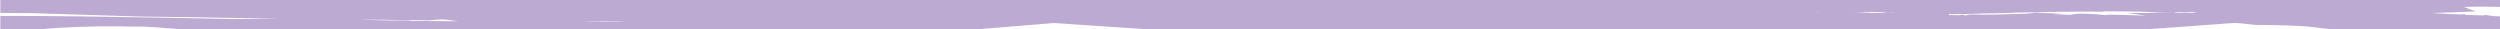
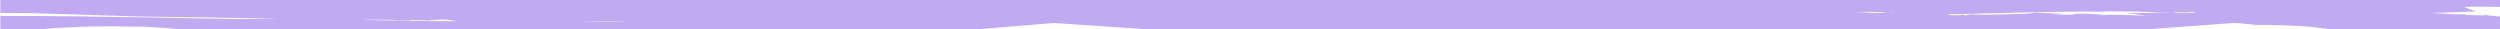
<svg xmlns="http://www.w3.org/2000/svg" xmlns:xlink="http://www.w3.org/1999/xlink" version="1.1" id="Layer_1" x="0px" y="0px" viewBox="0 0 899.58 10.32" style="enable-background:new 0 0 899.58 10.32;" xml:space="preserve">
  <style type="text/css">
	.st0{clip-path:url(#SVGID_00000021113443653488617810000014045308106993774998_);}
	.st1{clip-path:url(#SVGID_00000183233108422538921940000005573390324923443329_);}
	.st2{clip-path:url(#SVGID_00000151529481124706233410000010846663000880784540_);}
	.st3{clip-path:url(#SVGID_00000069368915656860047140000013464721081016955264_);}
- 	.st4{fill:#BDAAD2;}
+ 	.st4{fill:#c2aaf2;}
</style>
  <g>
    <defs>
      <rect id="SVGID_1_" x="0" y="-0.24" width="899.79" height="10.9" />
    </defs>
    <clipPath id="SVGID_00000092414147176663797640000001389385719557532083_">
      <use xlink:href="#SVGID_1_" style="overflow:visible;" />
    </clipPath>
    <g style="clip-path:url(#SVGID_00000092414147176663797640000001389385719557532083_);">
      <g>
        <defs>
          <rect id="SVGID_00000164515703903914222170000015507350567590385545_" x="-3.21" y="-0.34" width="903" height="11" />
        </defs>
        <clipPath id="SVGID_00000098907070711487414770000015723187393107681671_">
          <use xlink:href="#SVGID_00000164515703903914222170000015507350567590385545_" style="overflow:visible;" />
        </clipPath>
        <g style="clip-path:url(#SVGID_00000098907070711487414770000015723187393107681671_);">
          <g>
            <defs>
              <rect id="SVGID_00000173125640046363635560000007687416932176531893_" x="-27.47" y="-0.49" width="941.73" height="11.15" />
            </defs>
            <clipPath id="SVGID_00000023276482232027830670000007205064898310098836_">
              <use xlink:href="#SVGID_00000173125640046363635560000007687416932176531893_" style="overflow:visible;" />
            </clipPath>
            <g style="clip-path:url(#SVGID_00000023276482232027830670000007205064898310098836_);">
              <g>
                <g>
                  <defs>
                    <path id="SVGID_00000060736861511101603090000015649735899551362231_" d="M0.13-5.26h899.6v27.08           c0,0-89.94-13.99-96.05-13.54S619.06,21.82,599.37,21.82S379.24,8.28,379.24,8.28S231.48,20.72,192.13,20.72           S68.99,10.01,51.11,9.56C33.07,9.11-1.45,17.14,0.12,21.82L0.13-5.26L0.13-5.26z" />
                  </defs>
                  <clipPath id="SVGID_00000034771545844515678090000007312228256580072619_">
                    <use xlink:href="#SVGID_00000060736861511101603090000015649735899551362231_" style="overflow:visible;" />
                  </clipPath>
                  <g style="clip-path:url(#SVGID_00000034771545844515678090000007312228256580072619_);">
                    <g>
                      <path class="st4" d="M280.79,9.34c-0.11-0.01-0.18-0.02-0.28-0.03C280.53,9.37,280.47,9.41,280.79,9.34z" />
                      <path class="st4" d="M24.4,4.46l0.89-0.11c-0.45,0-0.77,0.01-0.98,0.03C24.32,4.4,24.35,4.43,24.4,4.46z" />
                      <path class="st4" d="M-241.3-0.5c0.77,0.04,1.73,0.07,3.03,0.07c1.3,0.01,3.02-0.02,4.97-0.03c1.97-0.02,4.14,0,6.18,0.04            c2.03,0.05,3.95,0.13,5.68,0.22c3.46,0.18,6.23,0.4,7.85,0.57c-8.93-0.32-2.33,0-0.64,0.19l0.62-0.1            c5.24,0.26,5.1,0.55,7.68,0.7c0.01-0.02-0.06-0.05-0.12-0.08l-0.34,0.03c-0.23-0.06-0.07-0.09,0.22-0.11            c-0.04-0.06,0.21-0.1,1.62-0.04l-0.28,0.02c2.18,0.03,5.87,0.16,7.48,0.21l0.02,0.24c0.98-0.1,3.04-0.08,5.72-0.04            c2.7,0.05,6.02,0.1,9.39,0.16c3.38,0.06,6.8,0.13,9.65,0.2c2.86,0.07,5.15,0.13,6.39,0.14c1.27,0.08,2.59,0.12,3.95,0.14            c1.34,0.03,2.92,0.04,4.44,0.04c3.09,0.01,6.35,0,9.64,0.12c5.24,0.1,6.58,0.18,7.26,0.29s0.71,0.23,3.41,0.34            c6.74,0.16-1.43-0.28,1.25-0.29c2.69,0.11,5.4,0.21,8.15,0.3c-4.67,0.06-2.07,0.19-1.16,0.27c3.47,0,8.22,0.04,12.01,0.01            c1.41-0.01,2.73-0.02,3.86-0.05l0.22,0.02c2.82,0.3,5.75,0.64,9.09,0.99c4.57,0.07,9.86,0.16,15.76,0.08            c1.48-0.02,2.98-0.06,4.5-0.11l3.08-0.1c1.46-0.04,2.94-0.08,4.43-0.12c2.41,0.08,4.09,0.09,4.41-0.03l-0.02,0.09            c0.21-0.05,0.34-0.11,0.42-0.17c5.81-0.11,11.82-0.17,18-0.21c1.33,0.02,2.7,0.04,4.16,0.06c1.7,0.02,3.4,0.03,5.1,0.04            c3.02,0.31,5.81,0.54,8.16,0.78c3.66,0,7.81,0.05,11.79,0.07l12,0.11L11.8,4.74l23.78,0.75c-0.01,0-0.03,0-0.05,0h0.06            l14.65,0.46l11.7,0.15l11.43,0.15c7.4,0.12,15.15,0.3,23.2,0.45c1.26,0.02,2.54,0.04,3.81,0.07            c-3.34,0-6.45,0.04-9.24,0.06c-1.8,0.01-3.5,0.02-5.08,0.02c-0.77,0-1.55-0.01-2.27-0.02c-0.37,0-0.73-0.01-1.08-0.02            L81.5,6.79c-8.2-0.15-16.63-0.31-25.2-0.47C47.54,6.16,38.46,6.01,29.11,5.9c-4.68-0.05-9.41-0.11-14.22-0.13L0.69,5.72            c-1.71-0.08-7.6-0.05-14.78-0.03c-3.6,0.01-7.5,0.01-11.53-0.04c-4.57-0.06-9.38-0.12-14.2-0.19            c-19.7-0.24-39.33-0.41-42.52-0.37l8.36,0.6c-13.43-0.09-23.28-0.3-32.64-0.48c-4.68-0.09-9.24-0.18-14.07-0.23            c-2.41-0.03-4.89-0.05-7.49-0.07c-2.56-0.01-5.56-0.02-8.51,0l1.32-0.09c-1.76-0.07-3.12,0.15-8.79,0.21            c-2.83,0.03-6.73,0.03-12.25-0.06c-5.5-0.09-12.65-0.25-21.71-0.59l-0.01-0.05c-1.07,0-1.21,0.08-2.83,0.01l5.39,0.26            c-3.69,0.11-6.9,0.34-11.8,0.33c-1.05-0.06-1.42-0.16-1.53-0.24c-3.99-0.01-7.84-0.04-12.11-0.07l-3.83-0.36            c-3.83,0.11-2.09,0.78-12.32,0.27c3.86,0.51-5.08,0.19-3.82,0.44c-0.52-0.06-1.69-0.16-2.63-0.25            c-6.08-0.04-17.55-0.08-20.39,0.11c0,0,23.81,1.3,30.21,1.87c-8.57-0.25-2.26,0.02-0.57,0.2l0.57-0.1            c5.13,0.19,5.13,0.47,7.7,0.59c0-0.02-0.08-0.05-0.15-0.08l-0.33,0.03c-0.24-0.05-0.1-0.09,0.18-0.11            c-0.06-0.06,0.18-0.11,1.57-0.07l-0.27,0.03c2.15-0.01,5.85,0.09,7.46,0.13l0.03,0.24c1.91-0.2,8.26,0.06,14.88,0.32            c6.61,0.26,13.44,0.54,15.99,0.55c5.23,0.3,11.45-0.09,17.85,0.08c10.14,0.11,5.14,0.36,10.22,0.6            c6.29,0.21-1.3-0.29,1.21-0.28c2.53,0.13,5.04,0.27,7.54,0.41c-4.35-0.03-1.98,0.15-1.19,0.25            c6.55,0.13,17.07,0.72,19.09,0.28c8.95,0.36,8.97,0.55,12.8,0.63c-1.29-0.11-3.84-0.22-3.86-0.32            c3.58,0.26,1.71-0.03,0.25-0.09c5.47-0.12,28.37,1.28,29.52,0.78v0.09c0.91-0.26,0.14-0.54,1.01-0.74            c1.54,0.1,20.25,1.26,25.45,1.8c-7.25-0.23-1.91,0.03-0.48,0.2l0.48-0.1c4.34,0.17,4.34,0.46,6.51,0.57            c0-0.02-0.07-0.05-0.13-0.08l-0.28,0.03c-0.2-0.05-0.08-0.09,0.15-0.11c-0.05-0.06,0.15-0.11,1.33-0.07l-0.23,0.03            c1.82-0.01,4.95,0.08,6.31,0.12l0.03,0.24c2.68-0.34,15.9,0.59,22.74,0.95c0.58-0.81,1.53-1.41,2.89-1.61            c4.35-0.62,8.66-0.27,13.02-0.64c4.94-0.41,9.85-1.07,14.8-1.39c9.96-0.64,19.94-0.73,29.91-0.44            c6.43,0.19,6.44,10.19,0,10c-8.18-0.24-16.36-0.2-24.54,0.17c0.16,0,0.32,0,0.48,0c0.78,0,1.55,0.04,2.27,0.06            c0.87,0.02,1.74,0.05,2.57,0.07c3.32,0.09,6.1,0.17,6.66,0.01c1.13,0.13,2.25,0.27,3.36,0.4            c5.59,0.45,7.61,0.44,8.79,0.34s1.51-0.28,3.81-0.12l5.82,0.54l-5.9-0.16c5.81,0.35,8.17,0.54,13.17,0.88l0.06-0.01            c-0.35-0.02-0.57-0.04-0.62-0.07l0.88,0.01c0.77-0.18,3.77-0.27,7.91-0.19c5.85,0.14,10.42-0.08,19.75,0.47l2.33-0.36            l7.01,0.34v0.31C97.15,22.19,84.23,22.12,75.4,22l-0.16,0.14c5.23,0.08,11.19,0.03,14.65,0.11            c1.51,0.08,5.12,0.4,3.59,0.58l2.51-0.2c17.47,0.22,17.58,0.21,35.81,0.83l-1.58-0.18c3.62-0.04,7.22-0.08,8.23,0.19            c10.95,0.21,22.29,0.58,29.39,1.08l1.56-0.35c2.31,0.05,5.77,0.66,6.9,0.16l4.94-0.09c3.16,0.07,5.1-0.11,8.69,0.16l0,0            c0.01,0,0.02,0,0.02,0c0.22,0.02,0.45,0.04,0.68,0.05c0-0.01-0.02-0.02-0.04-0.03c3.58,0.13,3.56,0.05,3.67-0.02            s0.4-0.14,4.26,0.03c2.49,0.31,2.83-0.42,6.72-0.25l3.86,0.62c7.16,0.46,8.44-0.02,19.3,0.18            c5.24,0.28,7.93,0.76,4.35,1.11c4.94-0.43,2.21-0.28,8.82-0.47c1.07,0.21,0.38,0.24-1.07,0.42            c6.08,0.25,3.64-0.16,8.22-0.17c1.17-0.38,2.37-1,3.79-1.04l-1.8-0.1c2.38-0.13,4.51-0.24,6.83-0.3            c2.3-0.06,4.68-0.08,7.12-0.01l-0.07,0.19c1.67-0.06,3.31-0.1,4.94-0.15l0.42,0.24c2.31-0.04,4.59-0.07,6.86-0.08            l-0.95-0.07c0.8-0.01,2.52-0.03,4.41-0.01c1.94,0.02,4.36,0.07,6,0.15l-0.13,0.13c4.73,0.28,9.04,0.31,13.56,0.29            c2.26-0.02,4.57-0.03,7.01-0.05c0.61,0,1.23-0.01,1.85-0.01c0.71,0,1.43,0,2.16,0c1.45,0,2.95-0.01,4.51-0.01            c-0.51,0.09-1.03,0.18-1.57,0.27c4.31,0.28,1.09-0.41,6.02-0.29l0.49,0.27c4.04-0.48,5.48,0.04,8.35,0.17l-1.55-0.43            l5.15,0.03c5.48,0.08,3.56,0.52,2.96,0.76l3.33-0.38l0.84,0.39c2.26-0.46,2.49,0.05,6.45-0.15            c0.33,0.15-0.65,0.22,0.67,0.3c0.47-0.04,1.21-0.08,1.89-0.11l2.05-0.11l4.1-0.21l-4.94,0.17l0.62-0.56            c5.15-0.36,6.95,0.17,10.62,0.06l-2.53,0.13c5.99-0.05,6.3,0.2,9.67,0.38c-1.05-0.12-2.64-0.3-0.22-0.34            c1.78,0,0.96,0.21,2.64,0.3c0.41-0.37,4.7-0.51,8.59-0.27c-0.05,0.05-0.13,0.1-0.39,0.13c0.99-0.05,1.4-0.14,3.04-0.02            l-0.98,0.4c1.04-0.12,2.09-0.23,3.17-0.34c2.1,0.16,5.37-0.08,5.04,0.2l-1.27,0.06c5.54,0.15,11.39,0.32,17.72,0.39            l0.33,0.34c1.94-0.44,10.23,0.15,9.33-0.43c1.76,0.14,4.97,0.05,7.43,0s4.25-0.04,3.55,0.3            c5.32-0.04,8.96-0.22,12.87-0.31c3.54-0.09,8.79-0.07,15.39,0.18c4.76,0.63,17.82,0.64,26.41,0.82c8.4,0,15.31,0,22.27,0            c3.36,0,7.29,0,11.14-0.02c3.88-0.02,7.93-0.06,12.31-0.1c10.9,0.77,25.6-0.37,36.02,0.2l2.83-0.27            c0.78,0.07,1.95,0.13,3.11,0.18c1.17,0.05,2.38,0.07,3.65,0.09c2.51,0.03,5.16,0.02,7.84-0.01            c5.34-0.06,10.79-0.16,15.82,0.03c2.34-0.16,3.55-0.2,4.09-0.22c-0.43-0.01-1.13-0.07-1.43-0.26            c2.86,0.11,8.17-0.04,7.86,0.35l-0.66,0.04c-0.16,0.19,1.83,0.16,4.35,0.13c2.51-0.02,5.55-0.04,7.14,0.16l-1.73-0.45            l5.46,0.16l-1.48,0.05c2.99-0.06,5.84-0.09,8.57-0.1c2.69-0.01,5.43,0.01,7.7,0.03c4.7,0.05,9.03,0.19,13.37,0.32            c8.67,0.26,17.5,0.55,29.55,0.12c-1.54,0.23-0.36,0.17,1.27,0.11s3.7-0.13,3.99,0.12c3.27,0.28,6.22,0.21,8.9,0.01            c0.67-0.05,1.32-0.11,1.97-0.16c0.61-0.06,1.36-0.12,1.78-0.17c0.97-0.11,1.94-0.21,2.94-0.27            c-0.02-0.02,0.01-0.05,0.22-0.1c2.46-0.02,4.92-0.03,7.45-0.01c-4.27,0.64,5.25-0.54,1.3,0.01            c9.94,0.23,21.8,0.52,34.96,0.75c6.57,0.11,13.44,0.19,20.45,0.18c3.5,0,7.04-0.03,10.57-0.08            c1.99-0.02,2.91-0.04,4.31-0.05c1.3-0.01,2.64,0,4,0.02l-0.99-0.16c5.42,0.02,13,0,17.85,0.37            c1.2,0.12,2.49,0.15,3.79,0.15c0.67,0,1.25-0.01,1.97-0.03c0.74-0.02,1.45-0.04,2.13-0.07c2.7-0.12,4.76-0.3,5.78-0.32            c5.08-0.3,9.59,0.02,8.89,0.1c2.61-0.1,4.95-0.3,7.44-0.45c1.31-0.08,2.68-0.14,4.12-0.16c1.47-0.02,2.95,0,4.46,0.1            c0.59,0.16,2.31,0.24,5.01,0.29c2.71,0.04,6.29,0.08,10.52-0.08c1.54-0.06,2.99-0.16,4.25-0.25            c1.03-0.08,1.95-0.16,2.74-0.22c1.31-0.1,1.9-0.08,2.13,0.05l-0.05-0.06c0.49,0.01,0.98,0.02,1.46,0.03            c0.87,0.03,2.32,0.04,4.26,0.08c1.92,0.03,4.21,0.08,6.95,0.11c1.37,0.01,2.86,0.02,4.51,0c1.6-0.02,3.15-0.07,4.58-0.12            c2.85-0.1,5.22-0.22,7.11-0.2c0,0-0.09,0.05-0.33,0.1c0.95-0.16,1.72-0.3,2.53-0.43c-3.16-0.64-6.29-1.44-9.51-1.72            c-2.79-0.24-5.68-0.11-8.39-0.85c-3.53,0.67-8.01-0.66-11.18-0.9C860,22.98,855.14,23,850.69,22            c-1.25,0-2.51,0.01-3.76,0.01c-1.34,0-2.37-0.37-3.14-0.94c-0.59-0.1-1.17-0.21-1.77-0.31c-3.64-0.64-7.3-0.94-10.99-1.19            c-9.01-0.62-18.04-0.77-27.06-0.45c-6.45,0.23-6.42-9.78,0-10c8.1-0.28,16.19-0.2,24.28,0.27            c6.18,0.36,12.23,1.6,18.35,2.08c4.4,0.35,8.77,0.98,13.27,1.39c2.87,0.26,5.76,0.43,8.62,0.74            c0.7,0.08,1.77,0.39,2.82,0.63c0.75,0.03,1.51,0.07,2.26,0.12c1.04-0.49,2.21-0.67,3.26-0.24            c0.65,0.27,1.33,0.45,2.02,0.59c8.41,0.61,16.79,1.26,25.24,0.85c2.04-0.1,3.4,0.67,4.11,1.76            c2.67-0.17,5.34-0.35,7.99-0.54c-1.99-0.7-3.86-1.41-5.7-2.11c-0.3-0.03-0.6-0.07-0.9-0.1c2.46-0.19,4.46-0.44,6.1-0.68            c0.37-0.05,0.72-0.11,1.07-0.16c1.62-0.02,3.18,0,4.71,0.07c0,0-0.17,0.04-0.47,0.08l1.16-0.11l1.5-0.09l3.01-0.18            l6.03-0.36l12.12-0.73l-6.96-2.12l-1.73-0.16c0.5-0.03,1.01-0.06,1.51-0.1c3.74-0.25,7.07-0.62,8.17-0.85            c0,0-0.38,0.02-1.06,0.04c-0.68,0.03-1.66,0.06-2.84,0.1c-2.36,0.06-5.52,0.1-8.74,0.08c-2.04-0.02-4.08-0.05-6.03-0.1            l-0.38-0.03c2.02-0.19,4.12-0.39,7.05-0.52c0.96,0.02,1.38,0.1,1.55,0.17c3.45-0.16,6.92-0.33,10.41-0.51            c1.23,0.05,2.37,0.11,3.68,0.15c1.79-0.17,1.99-0.4,3-0.6c1-0.2,2.83-0.38,7.31-0.5c-3.85-0.22,3.62-0.54,2.19-0.69            c0.5,0.02,1.54,0.04,2.39,0.07c2.27-0.18,5.41-0.44,8.04-0.64c2.65-0.2,4.8-0.34,5.62-0.47c0,0-0.25-0.01-0.69-0.03            s-1.09-0.04-1.93-0.06c-1.66-0.05-4.07-0.08-6.81-0.07c-5.45,0.01-12.08,0.12-15.04,0.05c7.02-0.34,1.71-0.17,0.12-0.23            l-0.27,0.14c-4.31,0.16-4.74-0.12-6.92-0.09c0.03,0.02,0.13,0.05,0.23,0.07l0.22-0.05c0.27,0.04,0.2,0.08,0.01,0.12            c0.13,0.06,0,0.11-1.17,0.15l0.18-0.04c-1.7,0.13-4.78,0.21-6.12,0.25L939.5,5.7c-2.59,0.59-21.66,0.12-25.88,0.27            c-3.02-0.09-6.16,0.14-9.52,0.33c-0.58-0.02-1.16-0.05-1.66-0.08c-1.14-0.06-2.05-0.14-2.72-0.2            c3.58,0.08,4.14,0.02,3.47-0.01c-0.65-0.04-2.34-0.11-3.04-0.2l-0.45,0.11c-4.17-0.17-4.04-0.47-6.02-0.6            c-0.01,0.02,0.05,0.05,0.1,0.08l0.25-0.03c0.18,0.05,0.06,0.09-0.16,0.11c0.03,0.06-0.17,0.1-1.24,0.06l0.21-0.02            c-1.68,0-4.5-0.13-5.72-0.17l0.01-0.24c-1.46,0.19-6.44-0.05-11.44-0.41c-0.2-0.01-0.4-0.03-0.6-0.04            c5.16-0.14,10.67-0.28,15.73-0.59c-1.57-0.51-2.94-1.04-4.18-1.57c1.24-0.04,2.97-0.12,6.52-0.11            c2.7,0,6.37,0.07,11.84,0.23c5.48,0.16,12.62,0.38,22.05,0.66l0.02,0.05c1.14-0.01,1.22-0.09,3.15-0.02l-5.75-0.24            c3.71-0.13,6.85-0.38,11.64-0.43c1.04,0.05,1.42,0.14,1.55,0.22c3.89-0.04,7.69-0.07,11.43-0.09            c1.17,0.11,2.33,0.21,3.46,0.33c1.67-0.07,2.11-0.27,3.27-0.39c0.29-0.03,0.62-0.06,1.03-0.07            c0.21-0.01,0.41-0.02,0.69-0.02c0.32,0,0.66-0.01,1.04,0c1.52,0.01,3.55,0.05,6.4,0.13c-2.21-0.22-0.8-0.29,0.87-0.34            c1.69-0.05,3.65-0.09,2.94-0.19c0.56,0.05,1.81,0.12,2.8,0.18c3.05-0.07,7.15-0.2,10.55-0.31            c3.42-0.11,6.27-0.18,7.44-0.28c0,0-4.83-0.29-11.28-0.47c-3.21-0.1-6.78-0.19-9.96-0.31s-5.94-0.26-7.55-0.4            c8.54,0.12,2.2-0.05,0.52-0.2l-0.54,0.11c-2.57-0.07-3.81-0.19-4.71-0.3c-0.92-0.1-1.53-0.21-2.77-0.26            c0,0.02,0.08,0.05,0.15,0.08l0.31-0.04c0.24,0.05,0.1,0.09-0.16,0.11c0.06,0.06-0.16,0.11-1.48,0.08l0.25-0.03            c-2.03,0.02-5.56-0.03-7.1-0.06l-0.1-0.24c-3.46,0.42-24.71-0.58-29.48-0.63c-4.92-0.3-10.77,0.01-16.89-0.25            c-9.71-0.26-4.82-0.44-9.69-0.74c-6.11-0.27,1.21,0.3-1.26,0.27l-7.34-0.48c4.31,0.06,1.99-0.13,1.21-0.24            c-3.2-0.08-7.36-0.28-11.01-0.38s-6.78-0.12-7.76,0.11c-2.24-0.07-3.92-0.13-5.29-0.18c-1.4-0.05-2.44-0.09-3.3-0.12            c-1.71-0.06-2.73-0.1-4.68-0.09c1.35,0.06,4.01,0.11,4.08,0.21c-3.79-0.17-1.72,0.07-0.2,0.1            c-2.75,0.12-9.99,0.07-15.8-0.02c-2.93-0.05-5.54-0.12-7.45-0.17c-0.94-0.02-1.73-0.03-2.51-0.02            c-0.72,0.01-1.19,0.04-1.33,0.11v-0.09c-1.24,0.37,0.7,0.77-2.97,0.93l-2.44-0.21l-3.69,0.11            c-2.47-0.16-1.25-0.25-1.25-0.29c-5.97,0.09-14.43-0.25-21.76-0.37l7.8,1.14c-6.14-0.32-17.31-0.91-18.48-0.57l-3.75-0.38            c-12.44-0.75-8.53,0.25-13.47,0.02l-6.24-0.41l6.13,0.03c-6.17-0.22-8.65-0.36-13.58-0.63l-0.05,0.01            c0.34,0.02,0.56,0.04,0.61,0.06l-0.85,0.01c-0.7,0.19-3.86,0.31-8.15,0.27c-6.1-0.09-10.83,0.17-20.56-0.32l-2.38,0.37            l-7.27-0.32l-0.01-0.31c7.08,0.12,20.44,0.11,29.63,0.13l0.13-0.14c-5.45-0.03-11.6,0.07-15.19,0.01            c-1.58-0.07-5.33-0.37-3.78-0.57l-2.56,0.21c-18.23-0.16-17.3-0.19-36.96-0.98l1.7,0.19c-3.92,0.01-7.94,0.04-9.06-0.24            c-6.16-0.1-12.67-0.19-18.99-0.16h-1.18c-0.39,0-0.81,0-1.02,0c-0.52,0-1.04-0.01-1.55-0.01            c-1.01-0.01-2.06-0.04-3.02-0.06c-1.98-0.06-3.85-0.15-5.51-0.26l-1.41,0.36c-2.19-0.03-5.68-0.64-6.82-0.14l-5.18,0.09            c-3.41-0.07-5.5,0.11-9.67-0.13l0,0c-0.01,0-0.02,0-0.02,0c-0.26-0.02-0.53-0.03-0.79-0.05c0,0.01,0.03,0.02,0.05,0.03            c-4.21-0.09-4.19,0-4.29,0.08c-0.13,0.09-0.31,0.13-5.35,0.09c-3.29-0.21-3.7,0.56-7.15,0.56            c-1.35-0.15-2.67-0.31-3.96-0.47c-3.33-0.12-5.25-0.06-7.66,0.03c-2.43,0.09-5.3,0.2-10.87,0.15            c-0.71-0.03-1.38-0.07-2-0.1c-0.74-0.03-1.44-0.07-2.04-0.11c-1.22-0.07-2.14-0.15-2.72-0.24            c-1.17-0.18-1.05-0.39,1.15-0.61c-3.05,0.27-3.56,0.37-4.42,0.43c-0.81,0.06-2.02,0.1-5.2,0.31            c-1.17-0.17-0.54-0.23,0.78-0.45c-3.09-0.04-3.73,0.03-4.34,0.12c-0.56,0.09-0.99,0.2-2.76,0.24            c-0.69,0.39-1.49,1.02-2.57,1.05c0.45,0.04,0.9,0.07,1.38,0.1c-0.9,0.06-1.79,0.11-2.69,0.15            c-1.05,0.03-2.28,0.05-3.46,0.06c-2.4,0.02-4.91-0.02-7.53-0.13l0.16-0.19l-5.54,0.06l-0.39-0.24l-8.03,0.03l1.12,0.07            c-1.89,0.02-8.13,0.07-11.8-0.05l0.09-0.13c-5.2-0.21-9.96-0.16-14.92-0.01c-1.24,0.04-2.49,0.08-3.76,0.13            c-1.19,0.05-2.4,0.09-3.64,0.14c-2.26,0.09-4.69,0.15-7.38,0.17l1.3-0.28c-3.74-0.26-0.81,0.43-5.3,0.3l-0.31-0.34            c-3.83,0.43-5.14-0.12-7.94-0.3l1.37,0.45l-5.34-0.14c-6-0.2-3.78-0.59-2.91-0.81l-4.1,0.32l-0.89-0.4            c-1.53,0.22-2.2,0.2-3.49,0.15c-1.23-0.05-2.83-0.12-5.7,0.03c-0.56-0.14,0.88-0.24-1.15-0.28            c-3.1,0.22-5.9,0.46-8.56,0.69c1.61-0.11,3.31-0.23,5.06-0.34l-0.28,0.58c-5.19,0.53-7.27,0.07-10.67,0.28l2.31-0.2            c-2.85,0.11-4.28,0.1-5.43,0.04c-0.57-0.03-1.07-0.06-1.59-0.1c-0.26-0.02-0.54-0.04-0.84-0.06            c-0.37-0.02-0.78-0.04-1.24-0.05c0.56,0.05,1.35,0.12,1.51,0.18c0.19,0.06,0.15,0.12-1.18,0.16            c-1.9,0.03-1.09-0.2-2.92-0.27c-0.32,0.38-4.83,0.58-9.04,0.42c0.03-0.05,0.1-0.11,0.35-0.14            c-1.04,0.06-1.54,0.17-3.42,0.08l0.91-0.43l-3.37,0.42c-2.41-0.1-5.69,0.23-5.52-0.05l1.3-0.1            c-5.96,0.01-11.89,0.04-17.78,0.08l-0.44-0.33c-1.48,0.49-9.7-0.05-8.77,0.52c-3.51-0.27-12.85,0.41-11.32-0.27            c-11.62,0.12-16.83,0.86-30.61,0.58c-5-0.54-18.22-0.38-27.17-0.5c-8.86,0.07-16.16,0.13-23.5,0.19            c-7.74,0.09-15.33,0.25-24.29,0.45c-11.33-0.64-26.35,0.63-37.22,0.09l-0.73,0.07l-0.85,0.07l-1.7,0.14            c-4.23-0.27-9.49-0.23-14.93-0.15c-5.46,0.08-11.17,0.2-16.69,0.04c-2.55,0.18-3.87,0.24-4.47,0.26            c0.49,0.01,1.26,0.06,1.61,0.25c-1.01-0.03-2.3-0.02-3.59-0.01l-3.24-0.05l-1.57-0.02c-0.31-0.04-0.48-0.09-0.44-0.16            l0.73-0.05c0.21-0.39-8.86,0.28-12.14-0.07l0.68,0.15c-5.5-0.06-11.01-0.12-16.58-0.17c-7.9-0.06-15.89-0.11-23.95-0.11            c-4.03,0-8.09,0.01-12.16,0.02c-3.54,0.01-7.06-0.01-10.71-0.07c-13.57-0.38-28.98-0.77-46.16-1            c-4.12-0.05-8.28-0.1-12.47-0.14c-4.13-0.05-8.3-0.11-12.49-0.19c-8.39-0.15-16.88-0.34-25.42-0.6            C16.09-5.36,10.6-5.5,3.07-5.62c-1.89-0.02-3.9-0.05-6-0.08c-1.08-0.01-2.18-0.02-3.31-0.03c-1.34-0.01-2.68-0.02-4-0.01            c-5.3,0.01-10.38,0.11-14.83,0.2c-4.48,0.09-8.4,0.16-11.69,0.15c-0.45,0-0.73,0-1.32-0.01            c-0.54-0.01-1.07-0.01-1.59-0.02c-1.05-0.01-2.09-0.02-3.1-0.03c-2.02-0.02-3.96-0.04-5.77-0.06            c-7.26-0.07-12.59-0.1-14.08-0.07l7.84,0.6C-67.32-5.07-76.66-5.27-85.5-5.44c-8.85-0.17-17.24-0.32-28.1-0.29l1.2-0.09            c-3.16-0.16-4.95,0.88-39.87-0.93V-6.8c-1.11-0.01-1.2,0.07-3.05-0.04l5.46,0.34c-3.62,0.07-6.78,0.25-11.6,0.21            c-1.02-0.07-1.37-0.17-1.47-0.25l-11.83-0.1L-178.38-7c-3.62,0.11-1.97,0.78-11.64,0.28c3.64,0.5-4.8,0.2-3.61,0.44            c-0.49-0.06-1.6-0.16-2.49-0.25c-5.75-0.03-16.58-0.07-19.26,0.12c0,0,22.5,1.28,28.55,1.85c-8.1-0.24-2.14,0.02-0.54,0.2            l0.54-0.1c4.85,0.18,4.85,0.46,7.27,0.58c0-0.02-0.07-0.05-0.14-0.08l-0.31,0.03c-0.23-0.05-0.09-0.09,0.17-0.11            c-0.06-0.06,0.17-0.11,1.49-0.07l-0.25,0.03c2.03-0.01,5.53,0.08,7.05,0.13l0.03,0.24c3.6-0.4,24.16,1.04,28.99,1.13            c4.85,0.37,10.87,0.09,16.92,0.33c7.05,0.16,6.38,0.31,7.4,0.48c-1.27,0.02-2.55,0.05-3.84,0.08            c-4.32,0.11-8.9,0.21-14.25,0.31l1.15-0.11c-1.58-0.05-2.69,0.19-7.96,0.25c-2.65,0.03-6.33,0-11.73-0.17            c-1.35-0.04-2.81-0.09-4.38-0.15c-0.81-0.03-1.65-0.06-2.52-0.09c-1.02-0.03-2.09-0.07-3.17-0.1            c-4.34-0.13-9.16-0.21-14.11-0.29l-0.03-0.05c-1.18,0.03-1.28,0.1-3.13,0.06l6.03,0.16c-4.06,0.18-7.29,0.48-12,0.57            c-1.03-0.04-1.4-0.14-1.54-0.21c-3.92,0.06-6.63,0.07-10.52,0l-3.49-0.4c-1.87,0.03-2.5,0.21-3.87,0.31            c-1.46,0.1-3.51,0.09-9.34-0.22c2.17,0.27,0.72,0.3-1.11,0.31c-1.83,0-4.15,0-3.38,0.12c-0.61-0.06-2.06-0.15-3.27-0.23            c-0.94,0.01-2.04,0.03-3.18,0.05c-1.18,0.04-2.44,0.06-3.71,0.12c-2.55,0.11-4.96,0.27-6.62,0.39            c-1.66,0.12-2.66,0.19-3.53,0.25c-0.86,0.06-1.63,0.09-2.1,0.15c0,0,0.24,0.02,0.67,0.05            C-242.66-0.58-242.06-0.53-241.3-0.5z M-72.17,10.07c0.36-0.07,0.95-0.13,1.95-0.17l0.87,0.07            C-70.56,10-71.54,10.03-72.17,10.07z M-45.6,9.89l-2.39-0.35c1.55,0.08,3.4,0.18,5.33,0.28            C-43.32,9.89-44.2,9.92-45.6,9.89z M730.86,21.59c-0.13,0-0.26,0-0.38-0.01C731.57,21.46,732.45,21.35,730.86,21.59z             M782.63,4.48c2.3-0.08,4.26-0.2,5.21-0.19c0.8-0.02,1.59-0.02,2.35-0.01c-0.09,0.13-0.46,0.25-1.52,0.35l-2.06-0.13            l-2.78,0.22C781.96,4.64,782.54,4.53,782.63,4.48z M717.15,4.68c-1.77,0.06-3.38,0.11-4.61,0.12            c-0.24-0.01-0.55-0.02-0.88-0.04C713.5,4.74,715.33,4.71,717.15,4.68z M724.54,4.6l0.01-0.05            c4.87-0.1,9.71-0.2,14.44-0.28c3.25-0.06,6.44-0.09,9.41-0.1c1.5-0.01,3.04,0,4.55,0.01s3.03,0.02,4.55,0.05l-1.09-0.17            c6.11,0.06,13.95,0,18.77,0.37c2.16,0.16,4.56,0.14,6.72,0.08c-4.57,0.22-10.91,0.14-16.38,0.17l6.76,0.96            c-5.04-0.16-14.08-0.55-14.86-0.2l-3.11-0.32c-10.04-0.59-6.7,0.35-10.78,0.19l-5.28-0.32l5.04-0.06            c-5.16-0.13-7.26-0.22-11.41-0.4l-0.04,0.01c0.29,0.01,0.48,0.03,0.53,0.05l-0.69,0.02c-0.46,0.2-2.96,0.39-6.41,0.44            c-4.91,0.04-8.54,0.42-16.42,0.14l-1.52,0.39c-0.73-0.11-1.1-0.22-0.42-0.31l-2.34,0.2c-1.14-0.02-2.19-0.03-3.19-0.05            l-0.14-0.3C706.73,5.1,717.14,4.77,724.54,4.6z M680.46,4.43c0.57,0.02,1.17,0.04,1.75,0.06            c-0.77-0.02-1.6-0.03-2.48-0.05C681.22,4.31,682.64,4.19,680.46,4.43z M670.51,4.35c0-0.02,0.05-0.05,0.31-0.09            c2.75,0.03,5.5,0.08,8.24,0.13c-0.08,0.01-0.12,0.01-0.19,0.02c-0.39-0.01-0.75-0.02-1.17-0.02l0.72,0.08            c-1.15,0.14-0.59,0.11,0.36,0.04l0.35,0.04c-3.12,0.1-6.27,0.21-7.3-0.04c-1.55,0.01-3.1,0.01-4.65,0.02            C668.31,4.45,669.41,4.39,670.51,4.35z M654.88,4.53c-0.72-0.01-1.41-0.03-2.09-0.05C653.63,4.46,654.42,4.46,654.88,4.53            z M675.79,21.74c3.43,0.11,6.88,0.22,10.56,0.29c-0.37,0.03-0.74,0.07-1.12,0.11c-8.87-0.25-19.05-0.29-30.21-0.43            c-1.96-0.02-3.96-0.05-5.96-0.07C659.93,21.24,667.77,21.49,675.79,21.74z M650.41,21.57l-1.33,0.07            c-1.07-0.01-2.13-0.03-3.21-0.04l-0.52-0.13L650.41,21.57z M561.85,21.02c0.4,0.04,0.82,0.06,1.24,0.09l-1.45-0.01            c-2.35-0.02-4.67-0.02-6.99-0.03C556.94,21.05,559.32,21.03,561.85,21.02z M224.55,7.8l-0.04,0.04            c-2.88-0.05-5.82-0.1-8.88-0.13c-1.9-0.02-3.8-0.04-5.69-0.05C214.46,7.54,219.36,7.55,224.55,7.8z M133.1,7.09            c3.51,0.08,5.67-0.1,9.66,0.17l0,0c0.01,0,0.02,0,0.02,0c0.24,0.02,0.5,0.04,0.75,0.05c0-0.01-0.02-0.02-0.04-0.03            c7.95,0.28-0.08-0.33,9.02,0.01c2.92,0.31,3.23-0.42,7.67-0.27l4.45,0.6c0.13,0.01,0.25,0.01,0.38,0.02            c-3.57-0.01-7.11-0.02-10.63-0.06c-7.71-0.07-15.54-0.25-23.94-0.44c-0.15,0-0.31-0.01-0.46-0.01L133.1,7.09z" />
                      <path class="st4" d="M201.38,7.92l-0.59,0.06C201.06,7.96,201.24,7.94,201.38,7.92z" />
                      <path class="st4" d="M36.43,1.81l0.18-0.01C36.54,1.64,36.29,1.7,36.43,1.81z" />
                      <path class="st4" d="M80.66,6.18c-1.21,0.01-2.25,0.03-3,0.09C81.01,6.29,81.15,6.24,80.66,6.18z" />
                      <path class="st4" d="M14.29,1.81c-1.11-0.05-2.25-0.14-3.47-0.17c-2.14,0.02-1.27,0.1-0.01,0.2            c1.05-0.02,1.93-0.03,2.53-0.02C13.94,1.81,14.29,1.81,14.29,1.81z" />
                      <path class="st4" d="M18.41,3.97l-0.55,0.12C18.86,4.08,18.83,4.03,18.41,3.97z" />
                      <path class="st4" d="M42.78,7.6l-0.65-0.04C42.38,7.58,42.59,7.59,42.78,7.6z" />
                      <path class="st4" d="M36.96,7.99h0.19C37.13,7.82,36.85,7.88,36.96,7.99z" />
                      <path class="st4" d="M11.58,7.95c-1.65-0.04-1.02,0.07-0.05,0.19c1.68,0.01,2.86,0.01,2.86,0.01            C13.46,8.11,12.53,8.01,11.58,7.95z" />
                      <path class="st4" d="M669.82,4.37c0,0-0.1,0-0.18,0.01c0.15,0.02,0.3,0.03,0.45,0.05L669.82,4.37z" />
                      <path class="st4" d="M668.69,4.46c0.04,0.01,0.12,0.02,0.31,0.04C668.93,4.48,668.82,4.47,668.69,4.46z" />
                      <path class="st4" d="M667.46,4.4c0.04,0.02,0.07,0.04,0.12,0.05c0.04,0,0.08,0,0.1,0l-0.11-0.05            c0.4,0.02,0.82,0.03,1.13,0.06c-0.14-0.04,0.63-0.08,0.95-0.09c-1.01-0.11-2.02-0.13-3.04-0.08            C666.61,4.35,667,4.37,667.46,4.4z" />
                      <path class="st4" d="M868.94,4.36l-0.56,0.18c0.35-0.04,0.59-0.08,0.73-0.12C869.07,4.4,869.01,4.38,868.94,4.36z" />
                      <path class="st4" d="M860.63,7.81l-0.17,0.01C860.6,7.98,860.81,7.9,860.63,7.81z" />
                      <path class="st4" d="M882.07,5.81c1.26-0.11,0.67-0.16-0.2-0.19c-1.28,0.15-2.17,0.25-2.17,0.25            C880.47,5.83,881.3,5.84,882.07,5.81z" />
                      <path class="st4" d="M874.04,4.21l0.25-0.17C873.56,4.15,873.64,4.19,874.04,4.21z" />
                      <path class="st4" d="M693.27,5.05l0.48-0.06C693.54,5.01,693.39,5.03,693.27,5.05z" />
                      <path class="st4" d="M862.33,1.76h-0.19C862.2,1.92,862.46,1.86,862.33,1.76z" />
                      <path class="st4" d="M887.23,1.35c1.66-0.03,0.98-0.11-0.04-0.2c-1.68,0.06-2.92,0.1-2.92,0.1            C885.26,1.27,886.25,1.34,887.23,1.35z" />
                      <path class="st4" d="M830.17,4.47l-0.68,0.12c0.35,0,0.59-0.01,0.75-0.04C830.24,4.53,830.21,4.5,830.17,4.47z" />
                      <path class="st4" d="M706.19,4.33l-0.03,0.24l5.26-0.27c0.03-0.02,0.12-0.05,0.12-0.07            C710.75,4.18,708.72,4.23,706.19,4.33z" />
                      <path class="st4" d="M735.95,4.24c0.09,0,0.18,0,0.26,0l-1.08-0.21L735.95,4.24z" />
                      <path class="st4" d="M834.85,4.85l0.39-0.13C834.47,4.75,834.51,4.79,834.85,4.85z" />
                    </g>
                  </g>
                </g>
              </g>
            </g>
          </g>
        </g>
      </g>
    </g>
  </g>
</svg>
